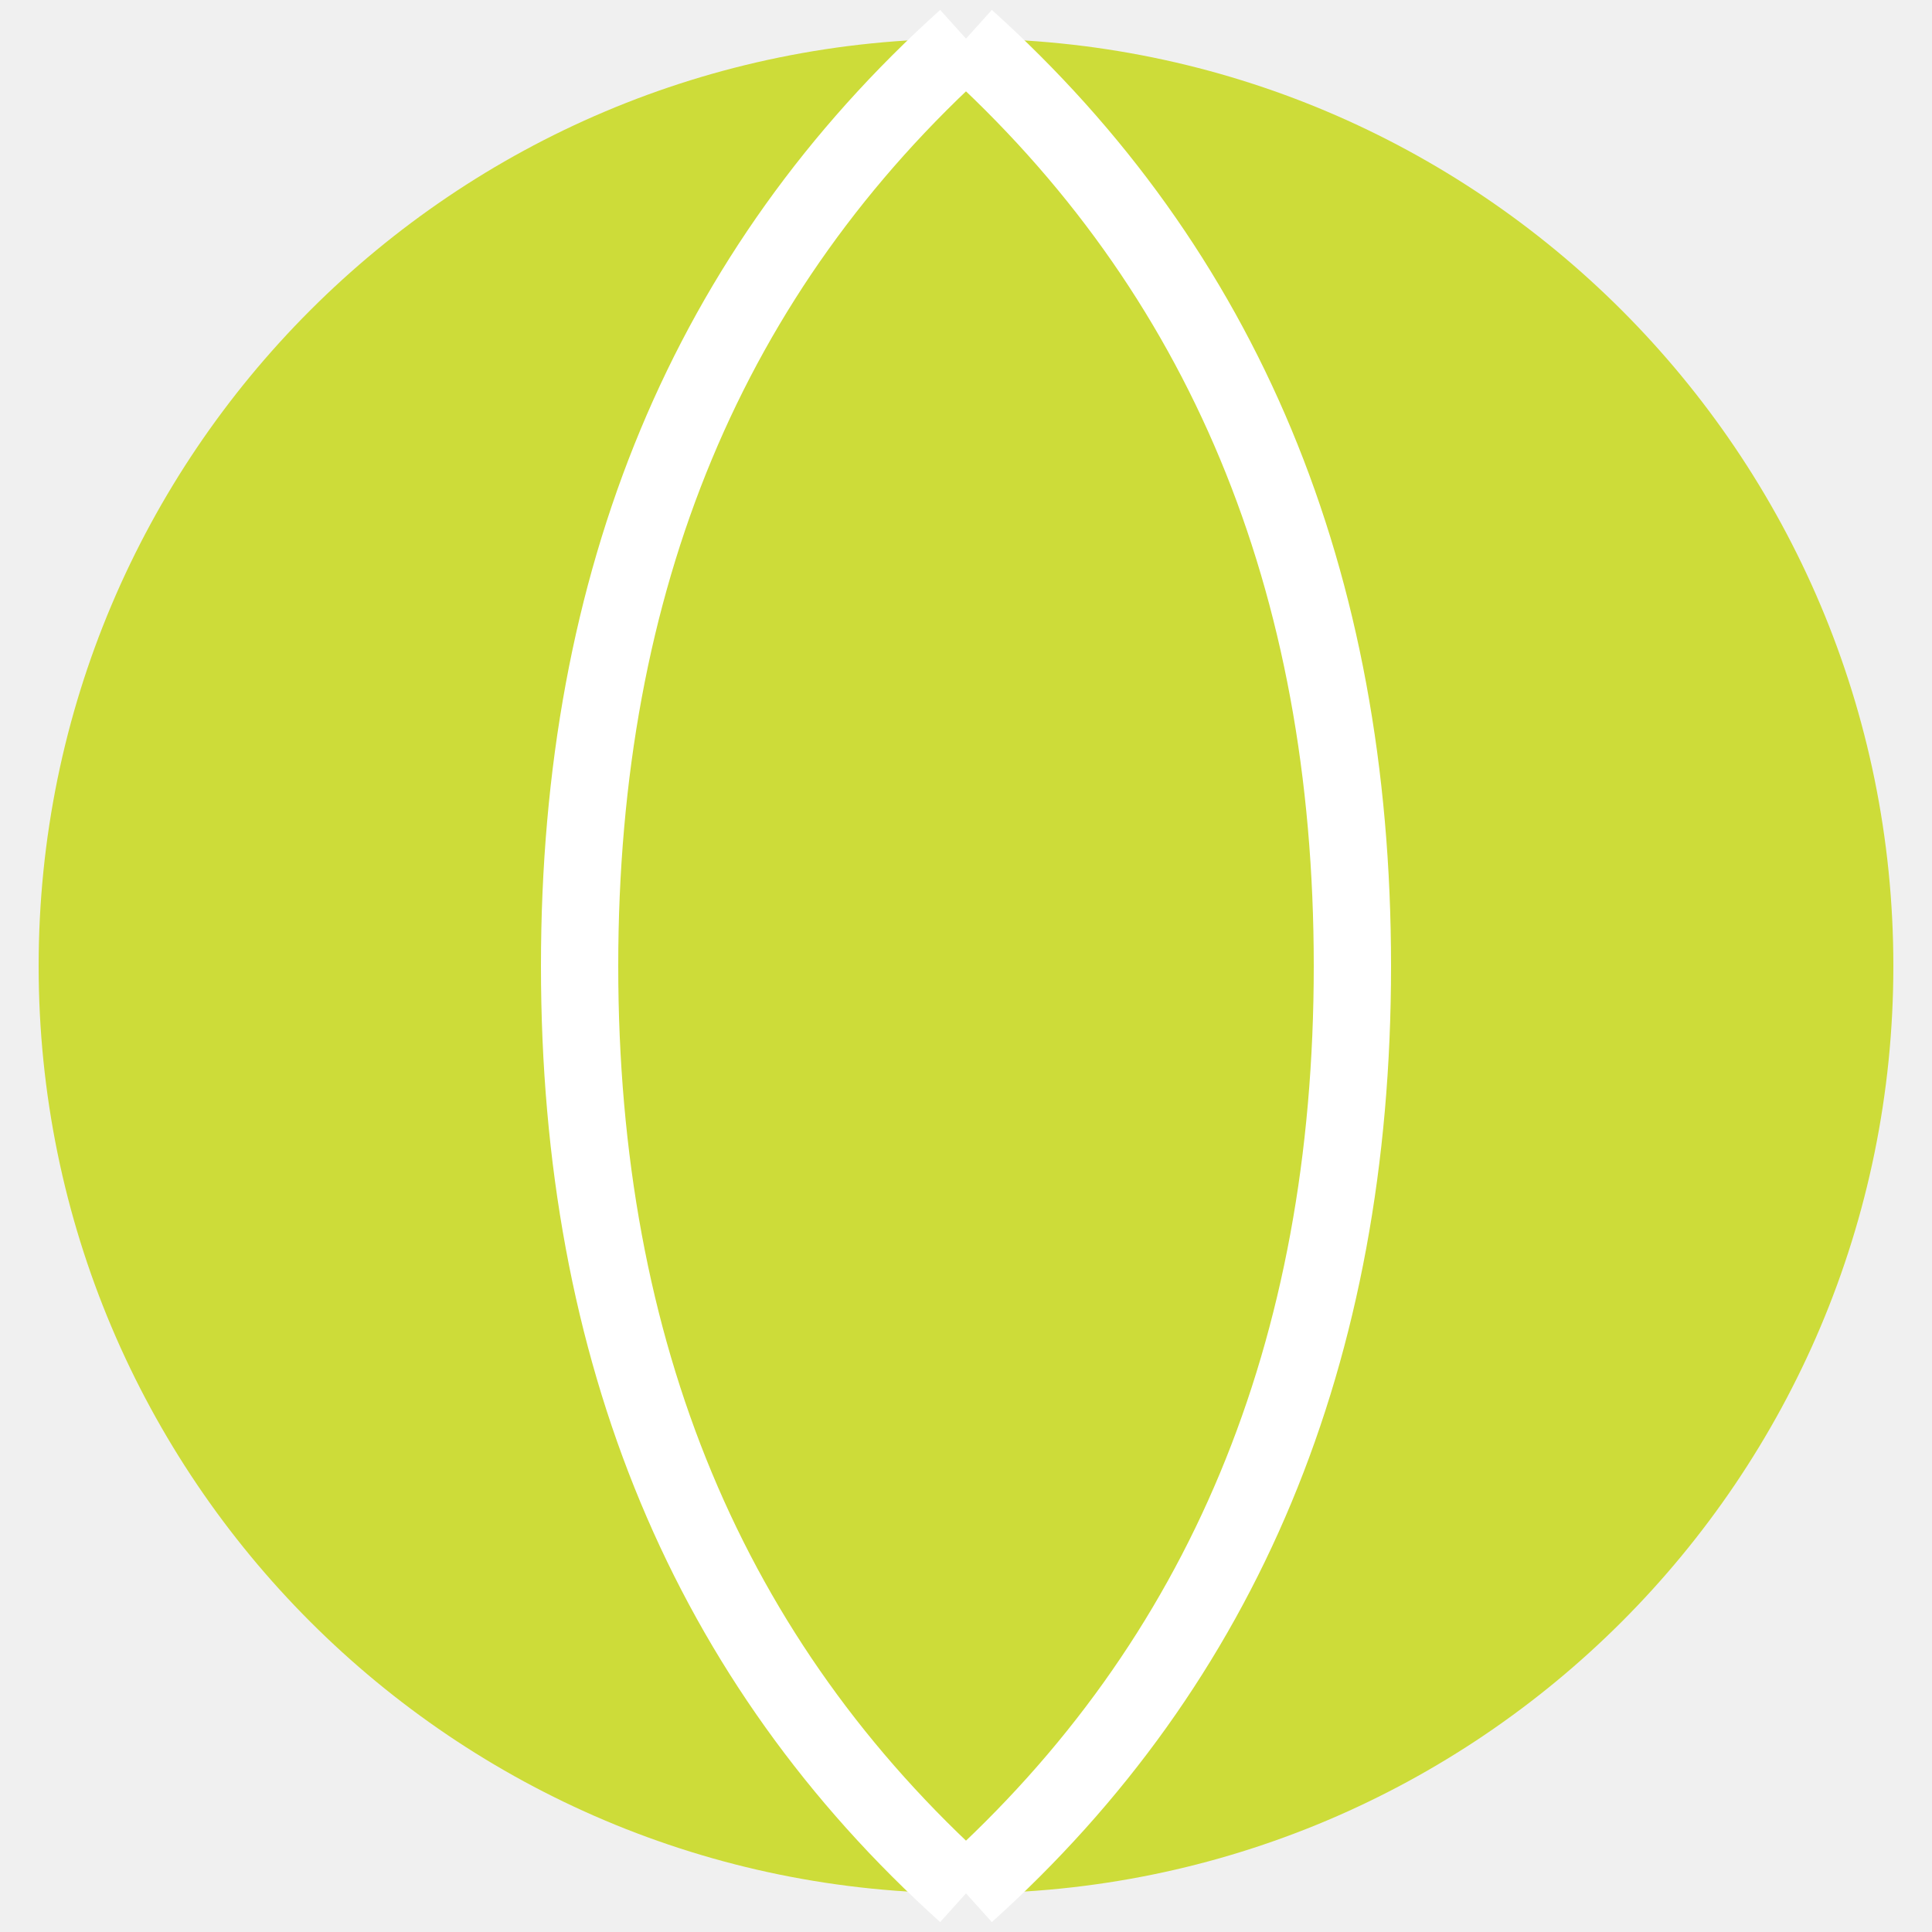
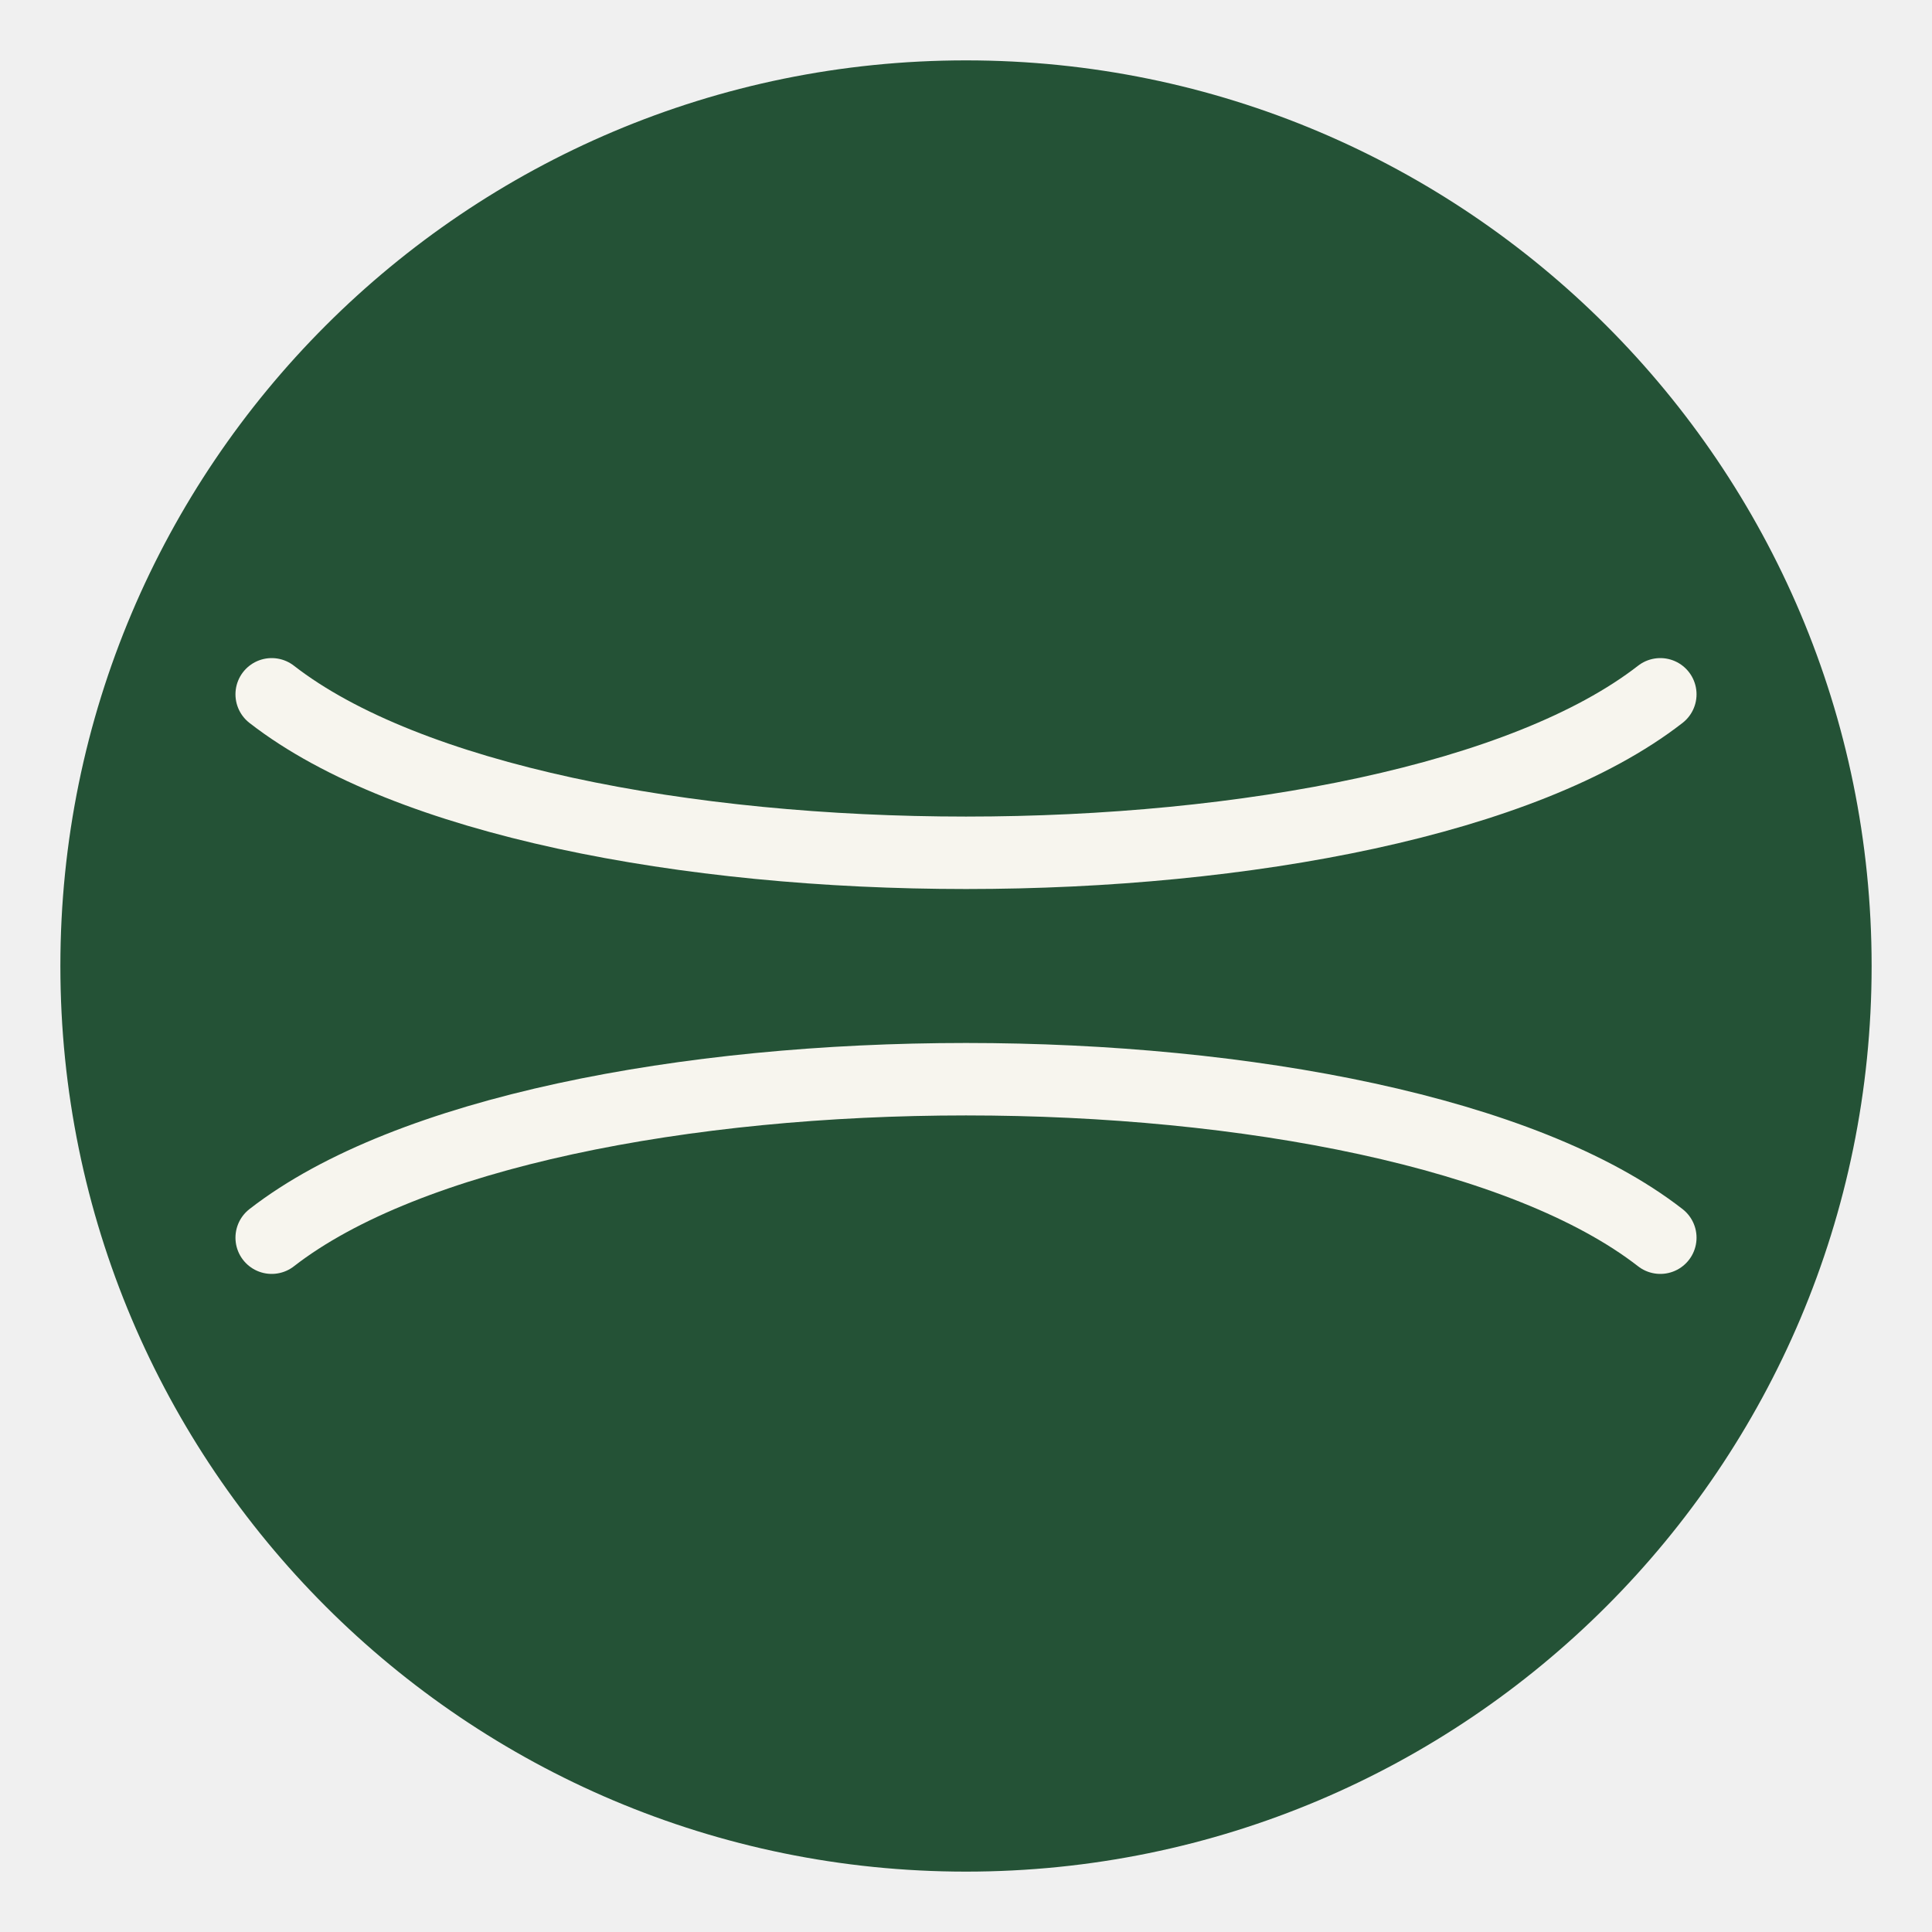
- <svg xmlns="http://www.w3.org/2000/svg" viewBox="0 0 100 100">
-   <circle cx="50" cy="50" r="48" fill="#CDDC39" />
-   <path d="M50 2 Q30 20 30 50 Q30 80 50 98" fill="none" stroke="white" stroke-width="4" />
-   <path d="M50 2 Q70 20 70 50 Q70 80 50 98" fill="none" stroke="white" stroke-width="4" />
+ <svg xmlns="http://www.w3.org/2000/svg" viewBox="0 0 64 64" fill="none">
+   <circle cx="32" cy="32" r="30" fill="#245236" />
+   <path d="M9 23 C 18 30, 46 30, 55 23" stroke="#f7f5ee" stroke-width="2.4" stroke-linecap="round" fill="none" />
+   <path d="M9 41 C 18 34, 46 34, 55 41" stroke="#f7f5ee" stroke-width="2.4" stroke-linecap="round" fill="none" />
</svg>
